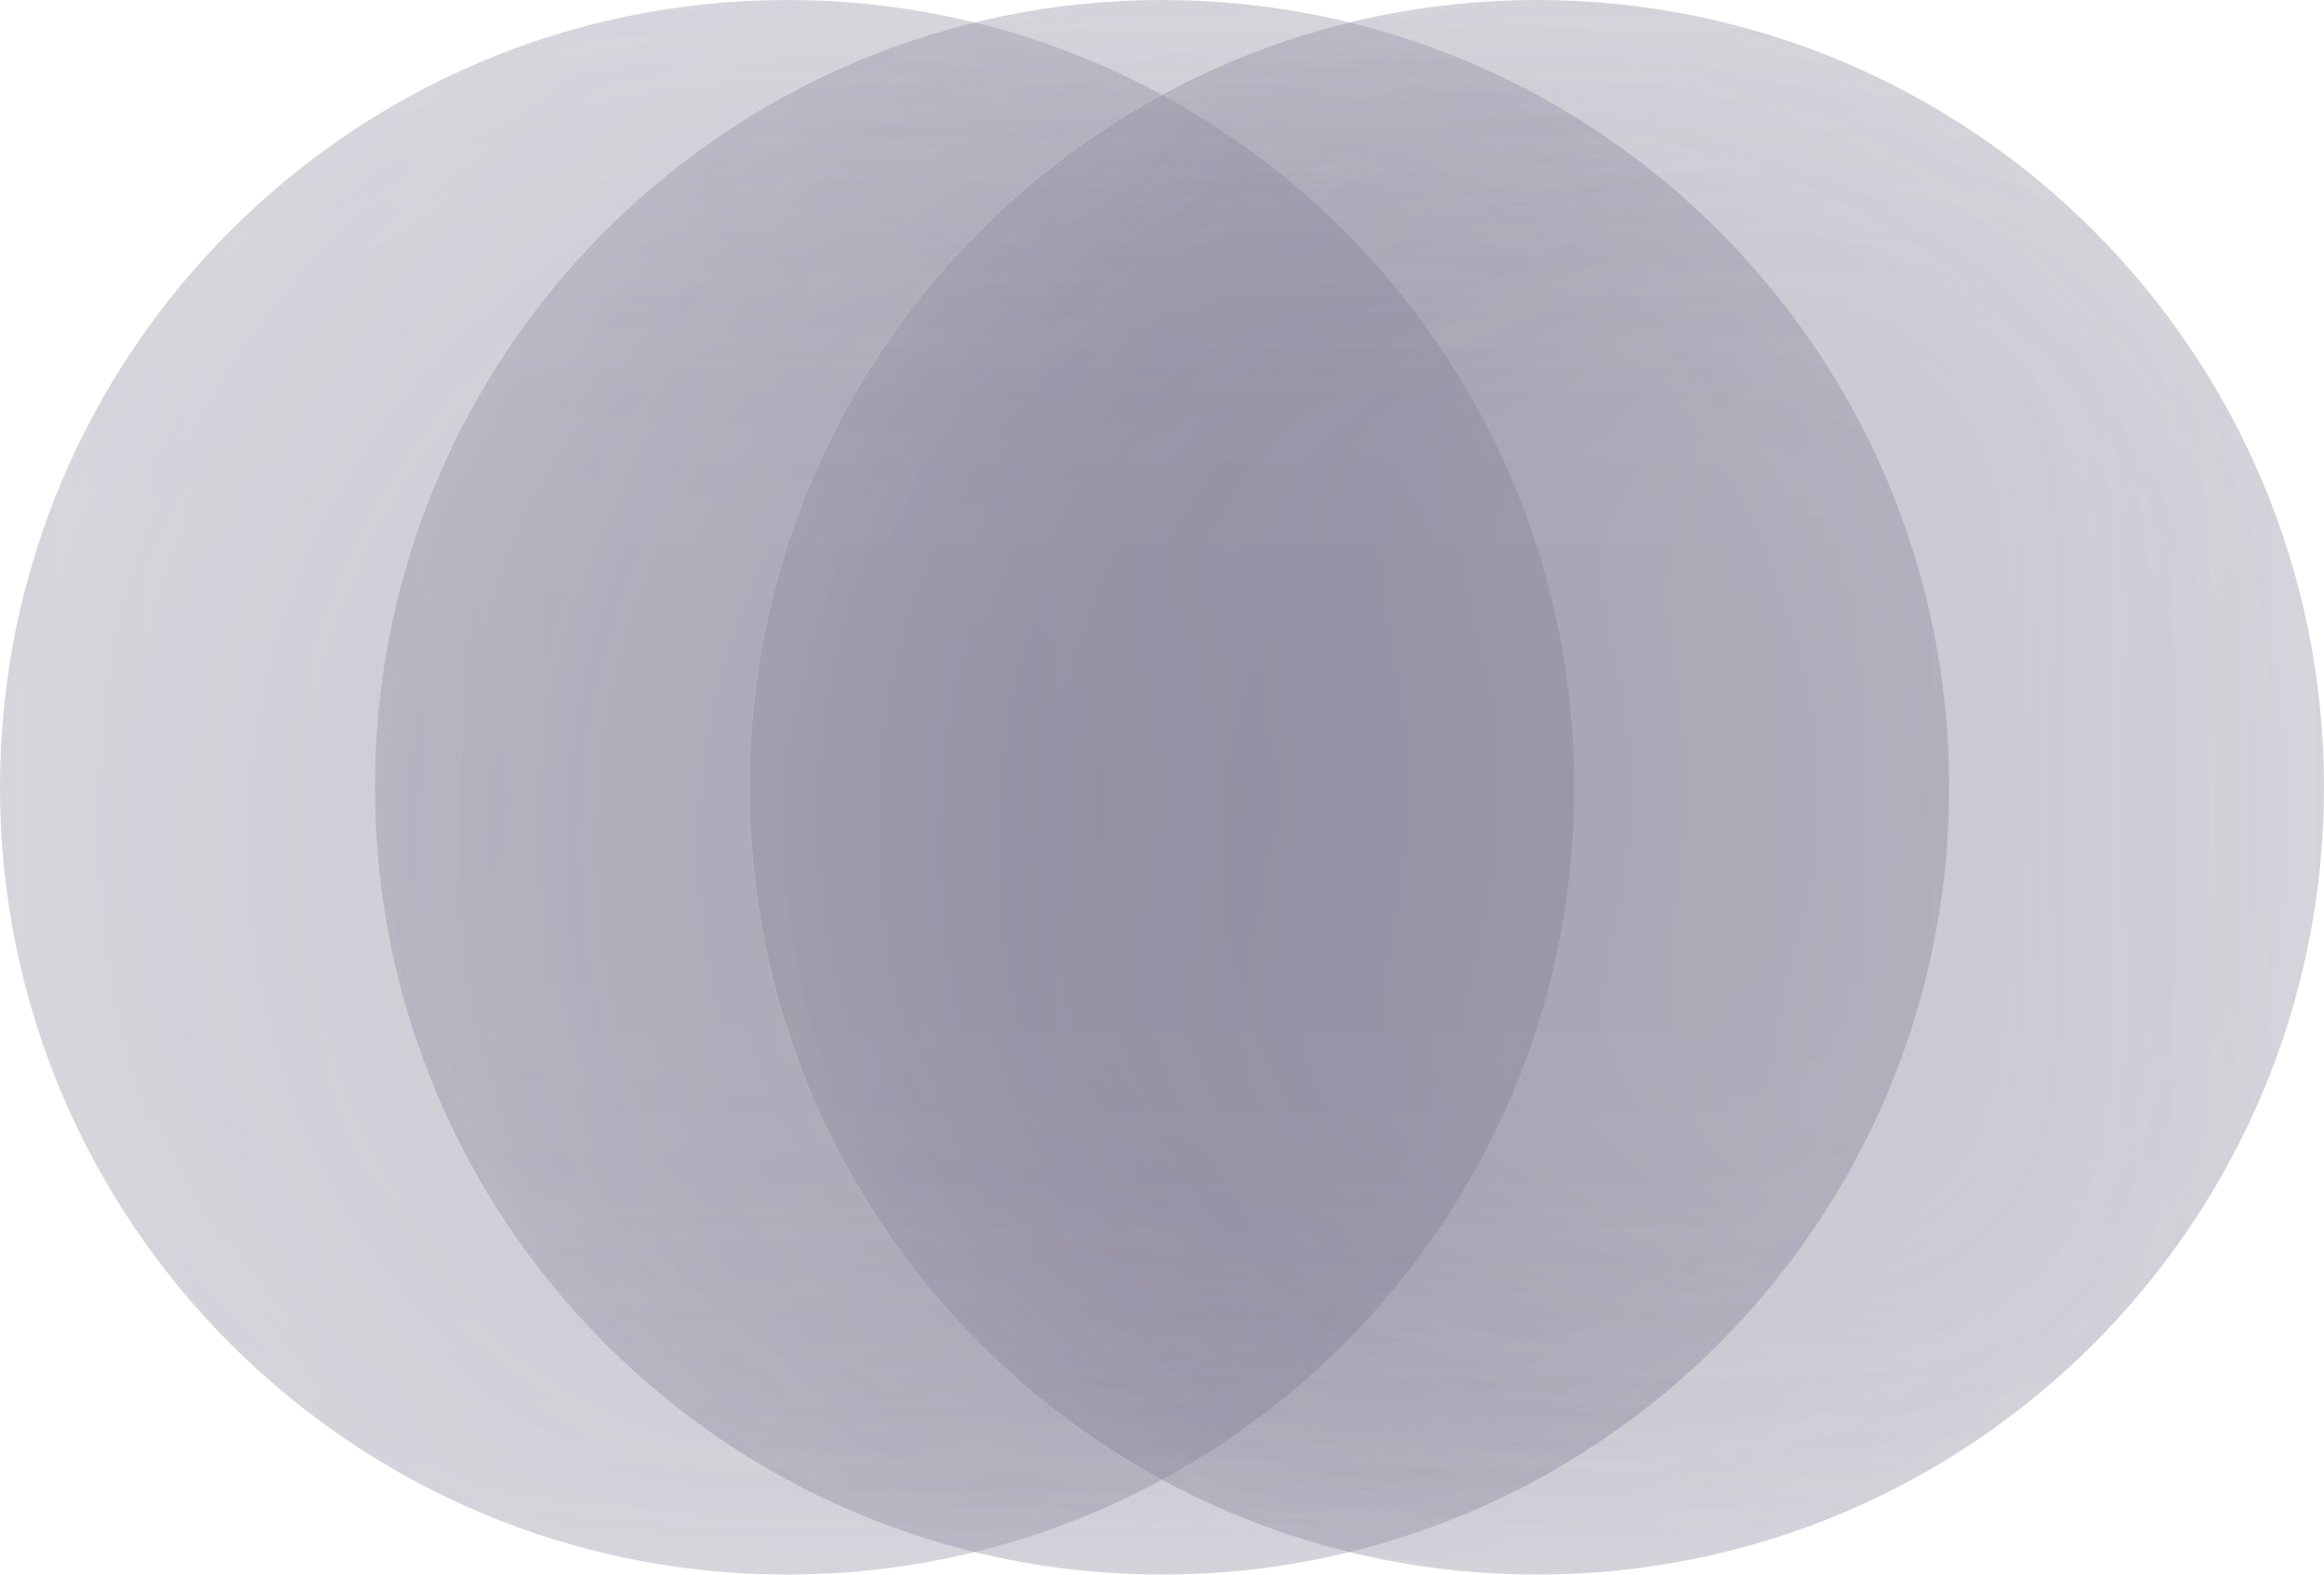
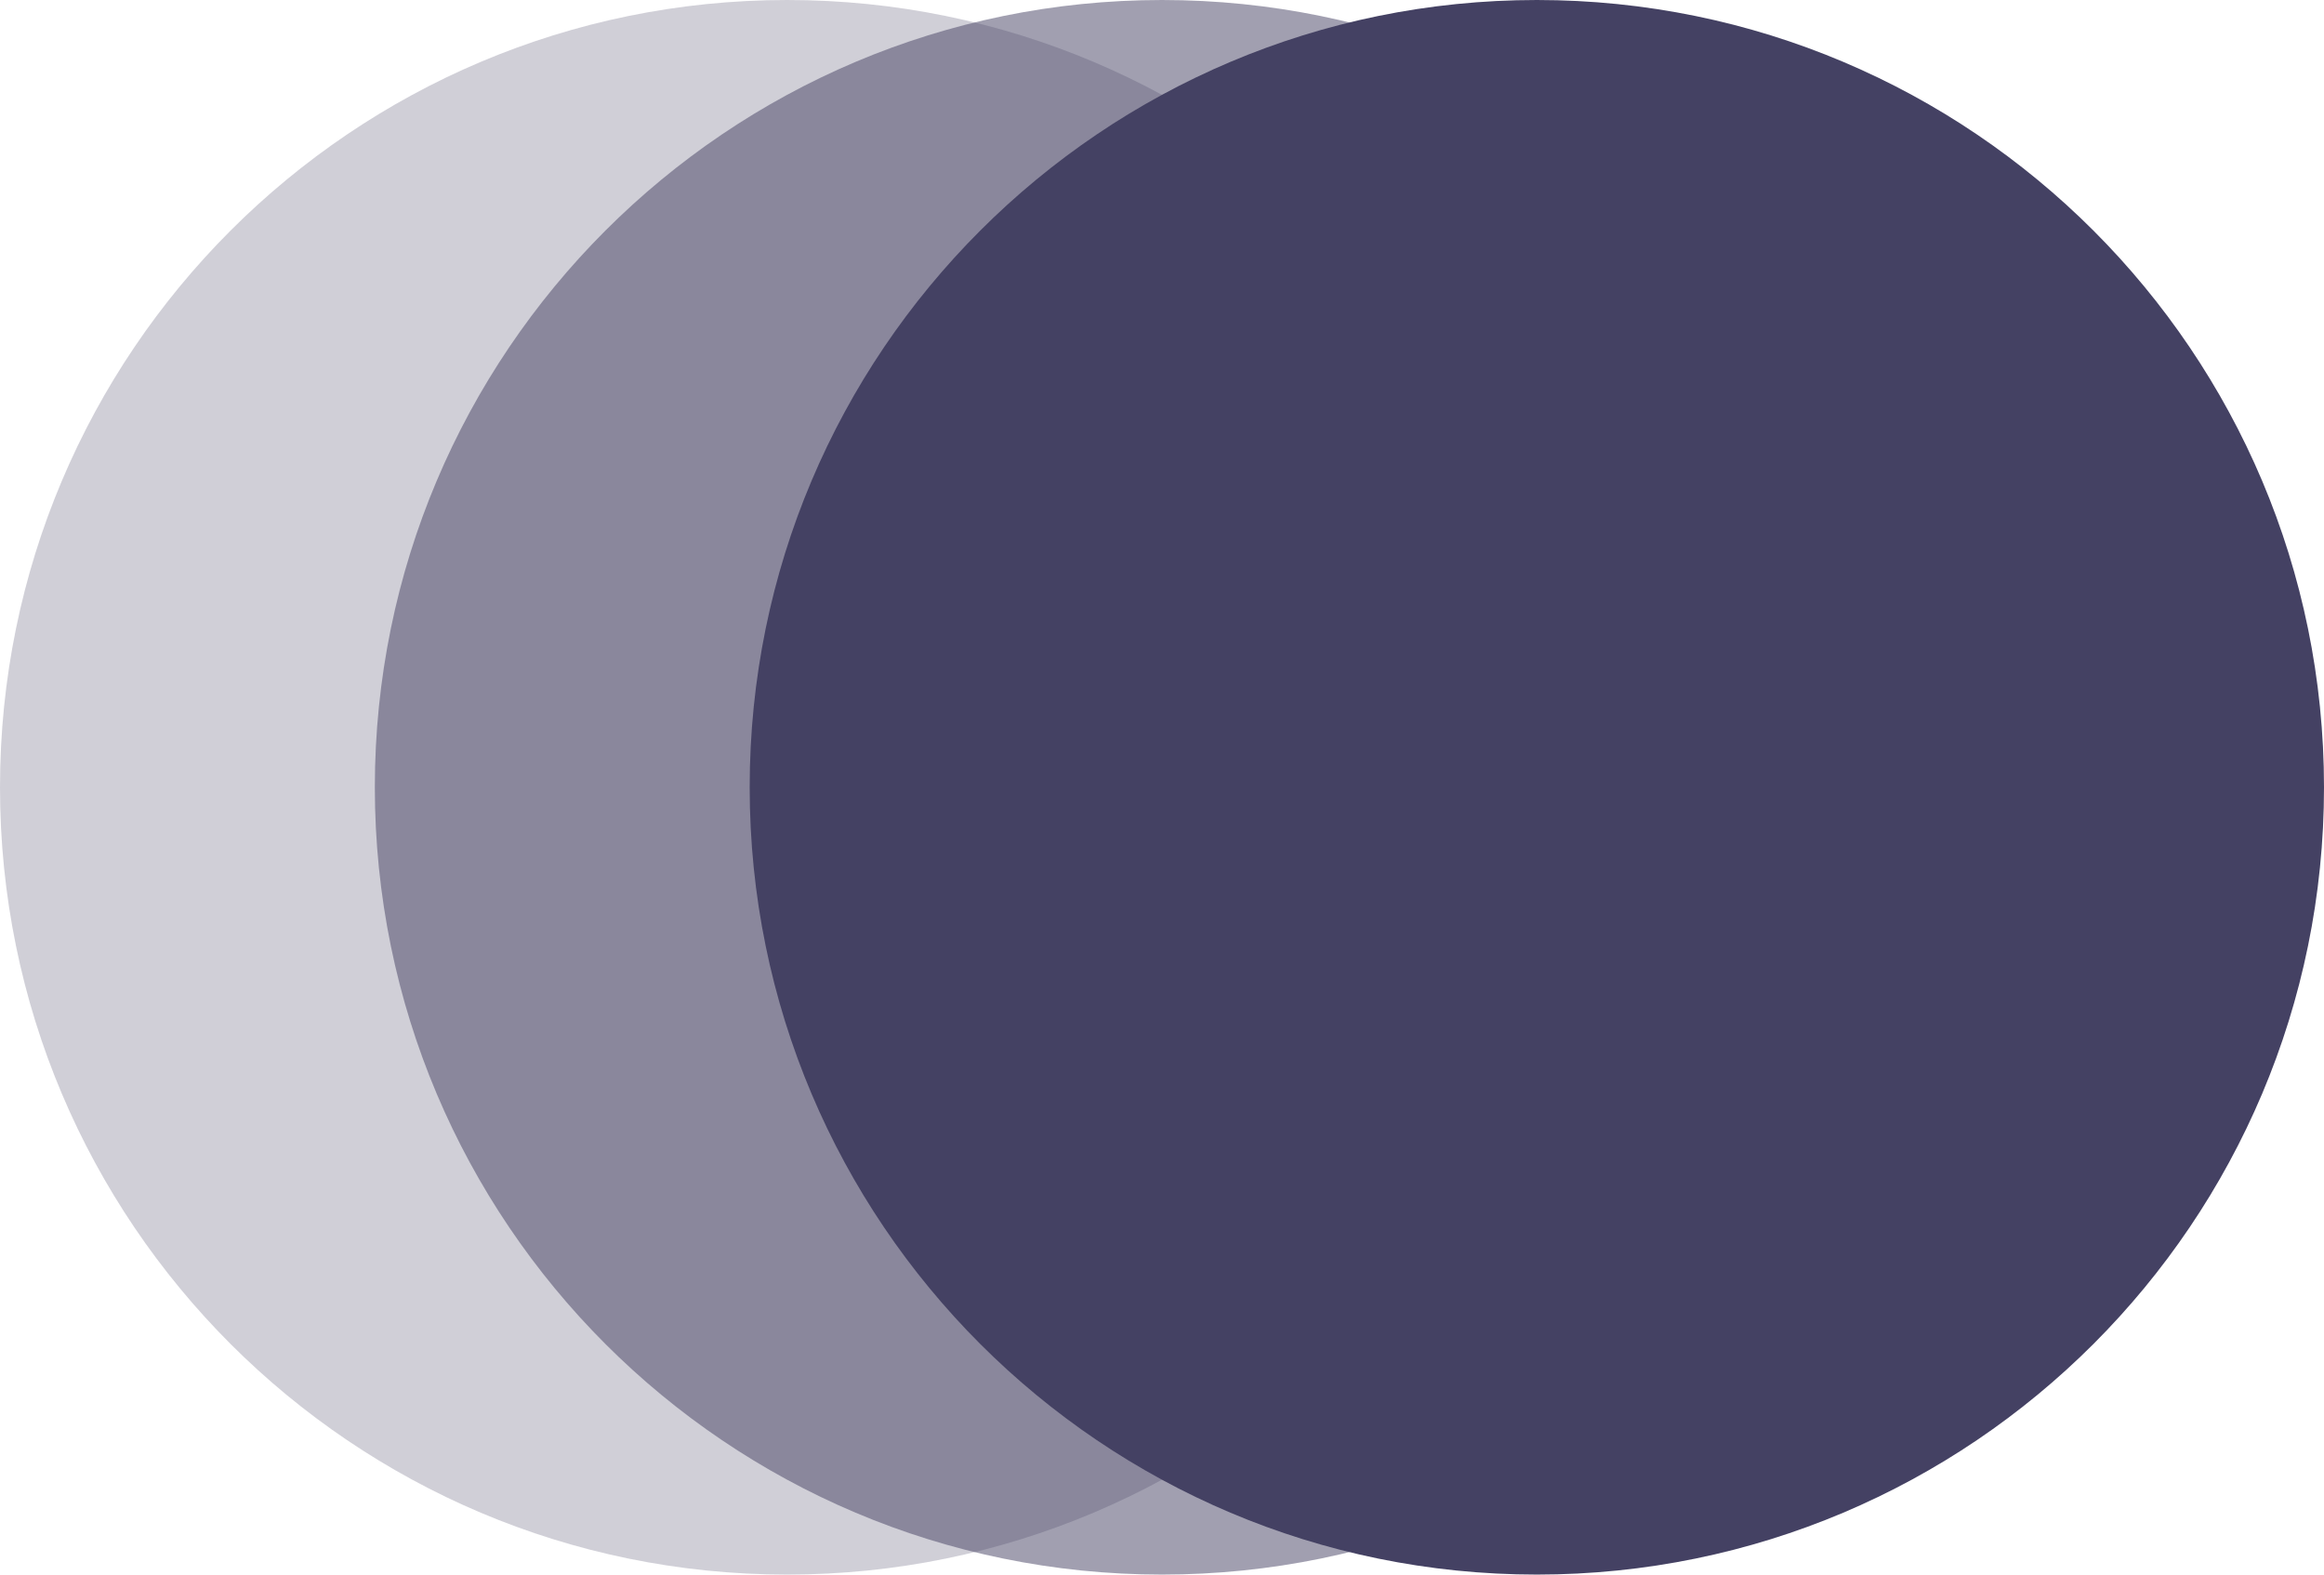
<svg xmlns="http://www.w3.org/2000/svg" width="31" height="21" viewBox="0 0 31 21" fill="none">
-   <g filter="url(#filter0_bii)">
+   <g>
    <rect width="21" height="21" rx="10.5" fill="#444163" fill-opacity="0.25" />
  </g>
-   <g filter="url(#filter1_bii)">
-     <rect x="5" width="21" height="21" rx="10.5" fill="#444163" fill-opacity="0.25" />
+   <g>
+     <rect x="5" width="21" height="21" rx="10.5" fill="#444163" fill-opacity="0.50" />
  </g>
-   <g filter="url(#filter2_bii)">
-     <rect x="10" width="21" height="21" rx="10.5" fill="#444163" fill-opacity="0.25" />
+   <g>
+     <rect x="10" width="21" height="21" rx="10.5" fill="#444163" />
  </g>
-   <defs>
-     <filter id="filter0_bii" x="-9.333" y="-9.333" width="39.667" height="39.667" filterUnits="userSpaceOnUse" color-interpolation-filters="sRGB">
-       <feFlood flood-opacity="0" result="BackgroundImageFix" />
-       <feGaussianBlur in="BackgroundImage" stdDeviation="4.667" />
-       <feComposite in2="SourceAlpha" operator="in" result="effect1_backgroundBlur" />
-       <feBlend mode="normal" in="SourceGraphic" in2="effect1_backgroundBlur" result="shape" />
-       <feColorMatrix in="SourceAlpha" type="matrix" values="0 0 0 0 0 0 0 0 0 0 0 0 0 0 0 0 0 0 127 0" result="hardAlpha" />
-       <feOffset dx="2.333" dy="0.778" />
-       <feGaussianBlur stdDeviation="1.944" />
-       <feComposite in2="hardAlpha" operator="arithmetic" k2="-1" k3="1" />
-       <feColorMatrix type="matrix" values="0 0 0 0 1 0 0 0 0 1 0 0 0 0 1 0 0 0 0.1 0" />
-       <feBlend mode="normal" in2="shape" result="effect2_innerShadow" />
-       <feColorMatrix in="SourceAlpha" type="matrix" values="0 0 0 0 0 0 0 0 0 0 0 0 0 0 0 0 0 0 127 0" result="hardAlpha" />
-       <feOffset dy="0.389" />
-       <feGaussianBlur stdDeviation="1.167" />
-       <feComposite in2="hardAlpha" operator="arithmetic" k2="-1" k3="1" />
-       <feColorMatrix type="matrix" values="0 0 0 0 1 0 0 0 0 1 0 0 0 0 1 0 0 0 0.08 0" />
-       <feBlend mode="normal" in2="effect2_innerShadow" result="effect3_innerShadow" />
-     </filter>
-     <filter id="filter1_bii" x="-4.333" y="-9.333" width="39.667" height="39.667" filterUnits="userSpaceOnUse" color-interpolation-filters="sRGB">
-       <feFlood flood-opacity="0" result="BackgroundImageFix" />
-       <feGaussianBlur in="BackgroundImage" stdDeviation="4.667" />
-       <feComposite in2="SourceAlpha" operator="in" result="effect1_backgroundBlur" />
-       <feBlend mode="normal" in="SourceGraphic" in2="effect1_backgroundBlur" result="shape" />
-       <feColorMatrix in="SourceAlpha" type="matrix" values="0 0 0 0 0 0 0 0 0 0 0 0 0 0 0 0 0 0 127 0" result="hardAlpha" />
-       <feOffset dx="2.333" dy="0.778" />
-       <feGaussianBlur stdDeviation="1.944" />
-       <feComposite in2="hardAlpha" operator="arithmetic" k2="-1" k3="1" />
-       <feColorMatrix type="matrix" values="0 0 0 0 1 0 0 0 0 1 0 0 0 0 1 0 0 0 0.1 0" />
-       <feBlend mode="normal" in2="shape" result="effect2_innerShadow" />
-       <feColorMatrix in="SourceAlpha" type="matrix" values="0 0 0 0 0 0 0 0 0 0 0 0 0 0 0 0 0 0 127 0" result="hardAlpha" />
-       <feOffset dy="0.389" />
-       <feGaussianBlur stdDeviation="1.167" />
-       <feComposite in2="hardAlpha" operator="arithmetic" k2="-1" k3="1" />
-       <feColorMatrix type="matrix" values="0 0 0 0 1 0 0 0 0 1 0 0 0 0 1 0 0 0 0.08 0" />
-       <feBlend mode="normal" in2="effect2_innerShadow" result="effect3_innerShadow" />
-     </filter>
-     <filter id="filter2_bii" x="0.667" y="-9.333" width="39.667" height="39.667" filterUnits="userSpaceOnUse" color-interpolation-filters="sRGB">
-       <feFlood flood-opacity="0" result="BackgroundImageFix" />
-       <feGaussianBlur in="BackgroundImage" stdDeviation="4.667" />
-       <feComposite in2="SourceAlpha" operator="in" result="effect1_backgroundBlur" />
-       <feBlend mode="normal" in="SourceGraphic" in2="effect1_backgroundBlur" result="shape" />
-       <feColorMatrix in="SourceAlpha" type="matrix" values="0 0 0 0 0 0 0 0 0 0 0 0 0 0 0 0 0 0 127 0" result="hardAlpha" />
-       <feOffset dx="2.333" dy="0.778" />
-       <feGaussianBlur stdDeviation="1.944" />
-       <feComposite in2="hardAlpha" operator="arithmetic" k2="-1" k3="1" />
-       <feColorMatrix type="matrix" values="0 0 0 0 1 0 0 0 0 1 0 0 0 0 1 0 0 0 0.1 0" />
-       <feBlend mode="normal" in2="shape" result="effect2_innerShadow" />
-       <feColorMatrix in="SourceAlpha" type="matrix" values="0 0 0 0 0 0 0 0 0 0 0 0 0 0 0 0 0 0 127 0" result="hardAlpha" />
-       <feOffset dy="0.389" />
-       <feGaussianBlur stdDeviation="1.167" />
-       <feComposite in2="hardAlpha" operator="arithmetic" k2="-1" k3="1" />
-       <feColorMatrix type="matrix" values="0 0 0 0 1 0 0 0 0 1 0 0 0 0 1 0 0 0 0.08 0" />
-       <feBlend mode="normal" in2="effect2_innerShadow" result="effect3_innerShadow" />
-     </filter>
-   </defs>
</svg>
